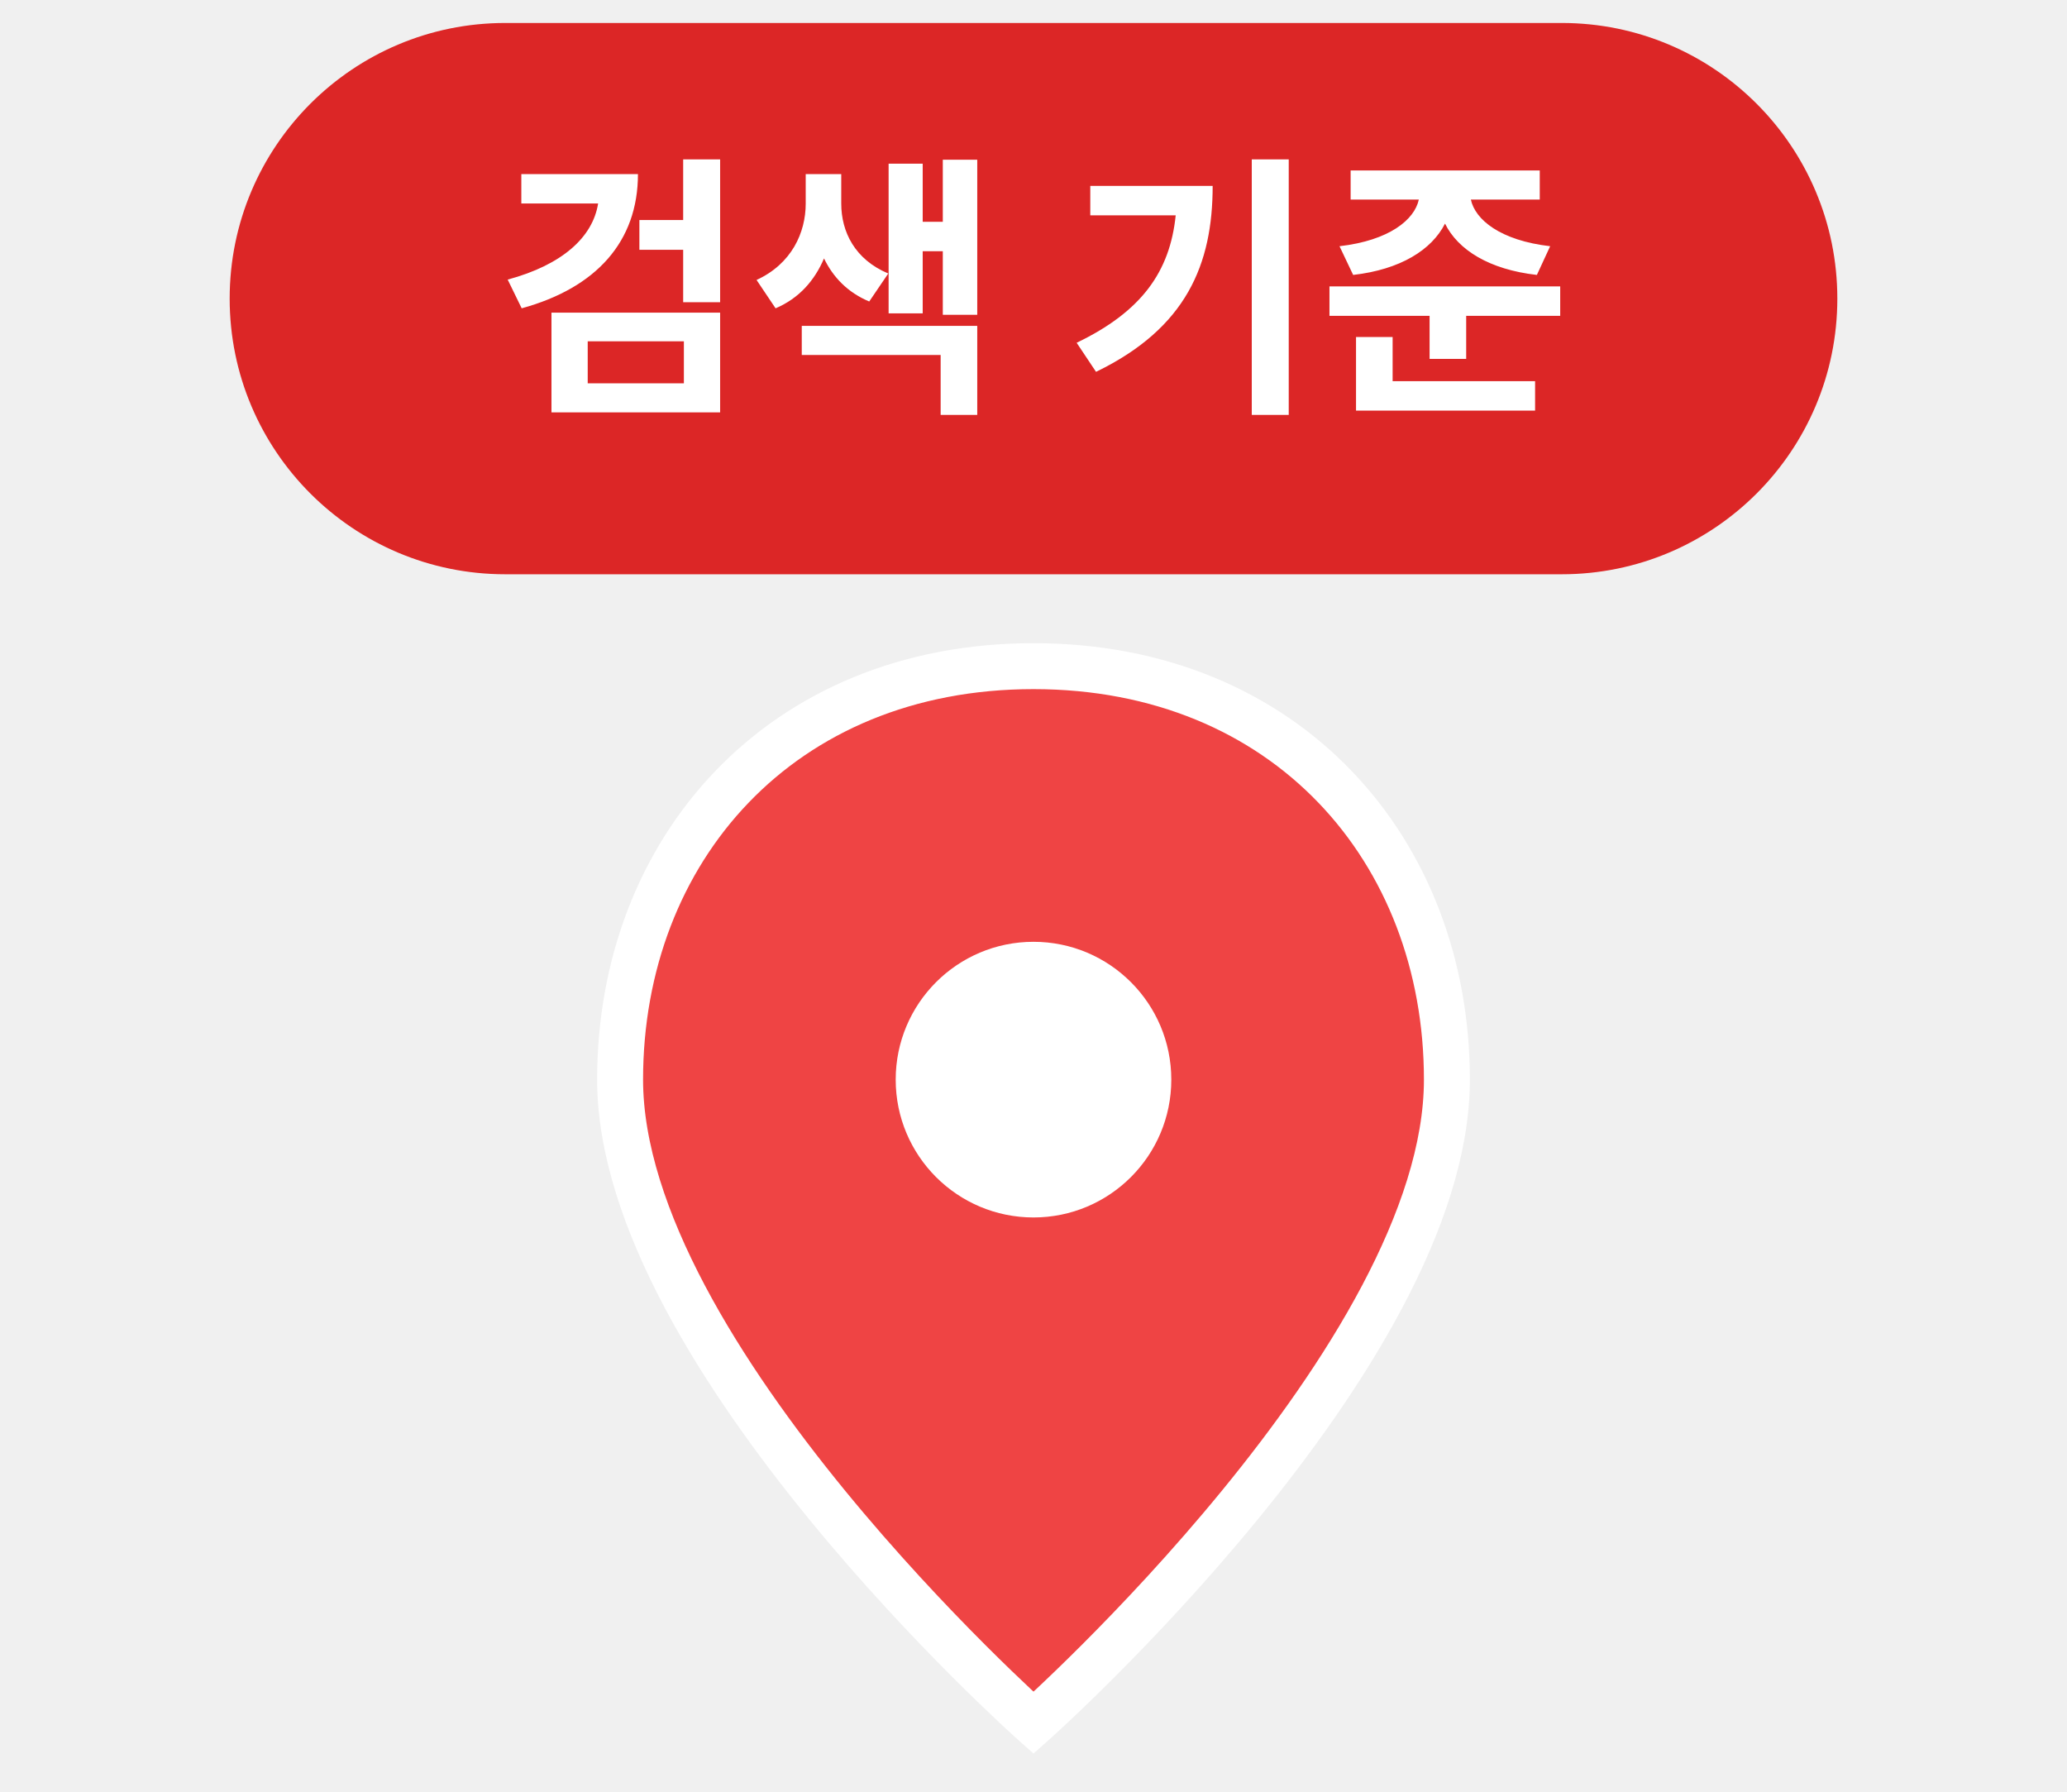
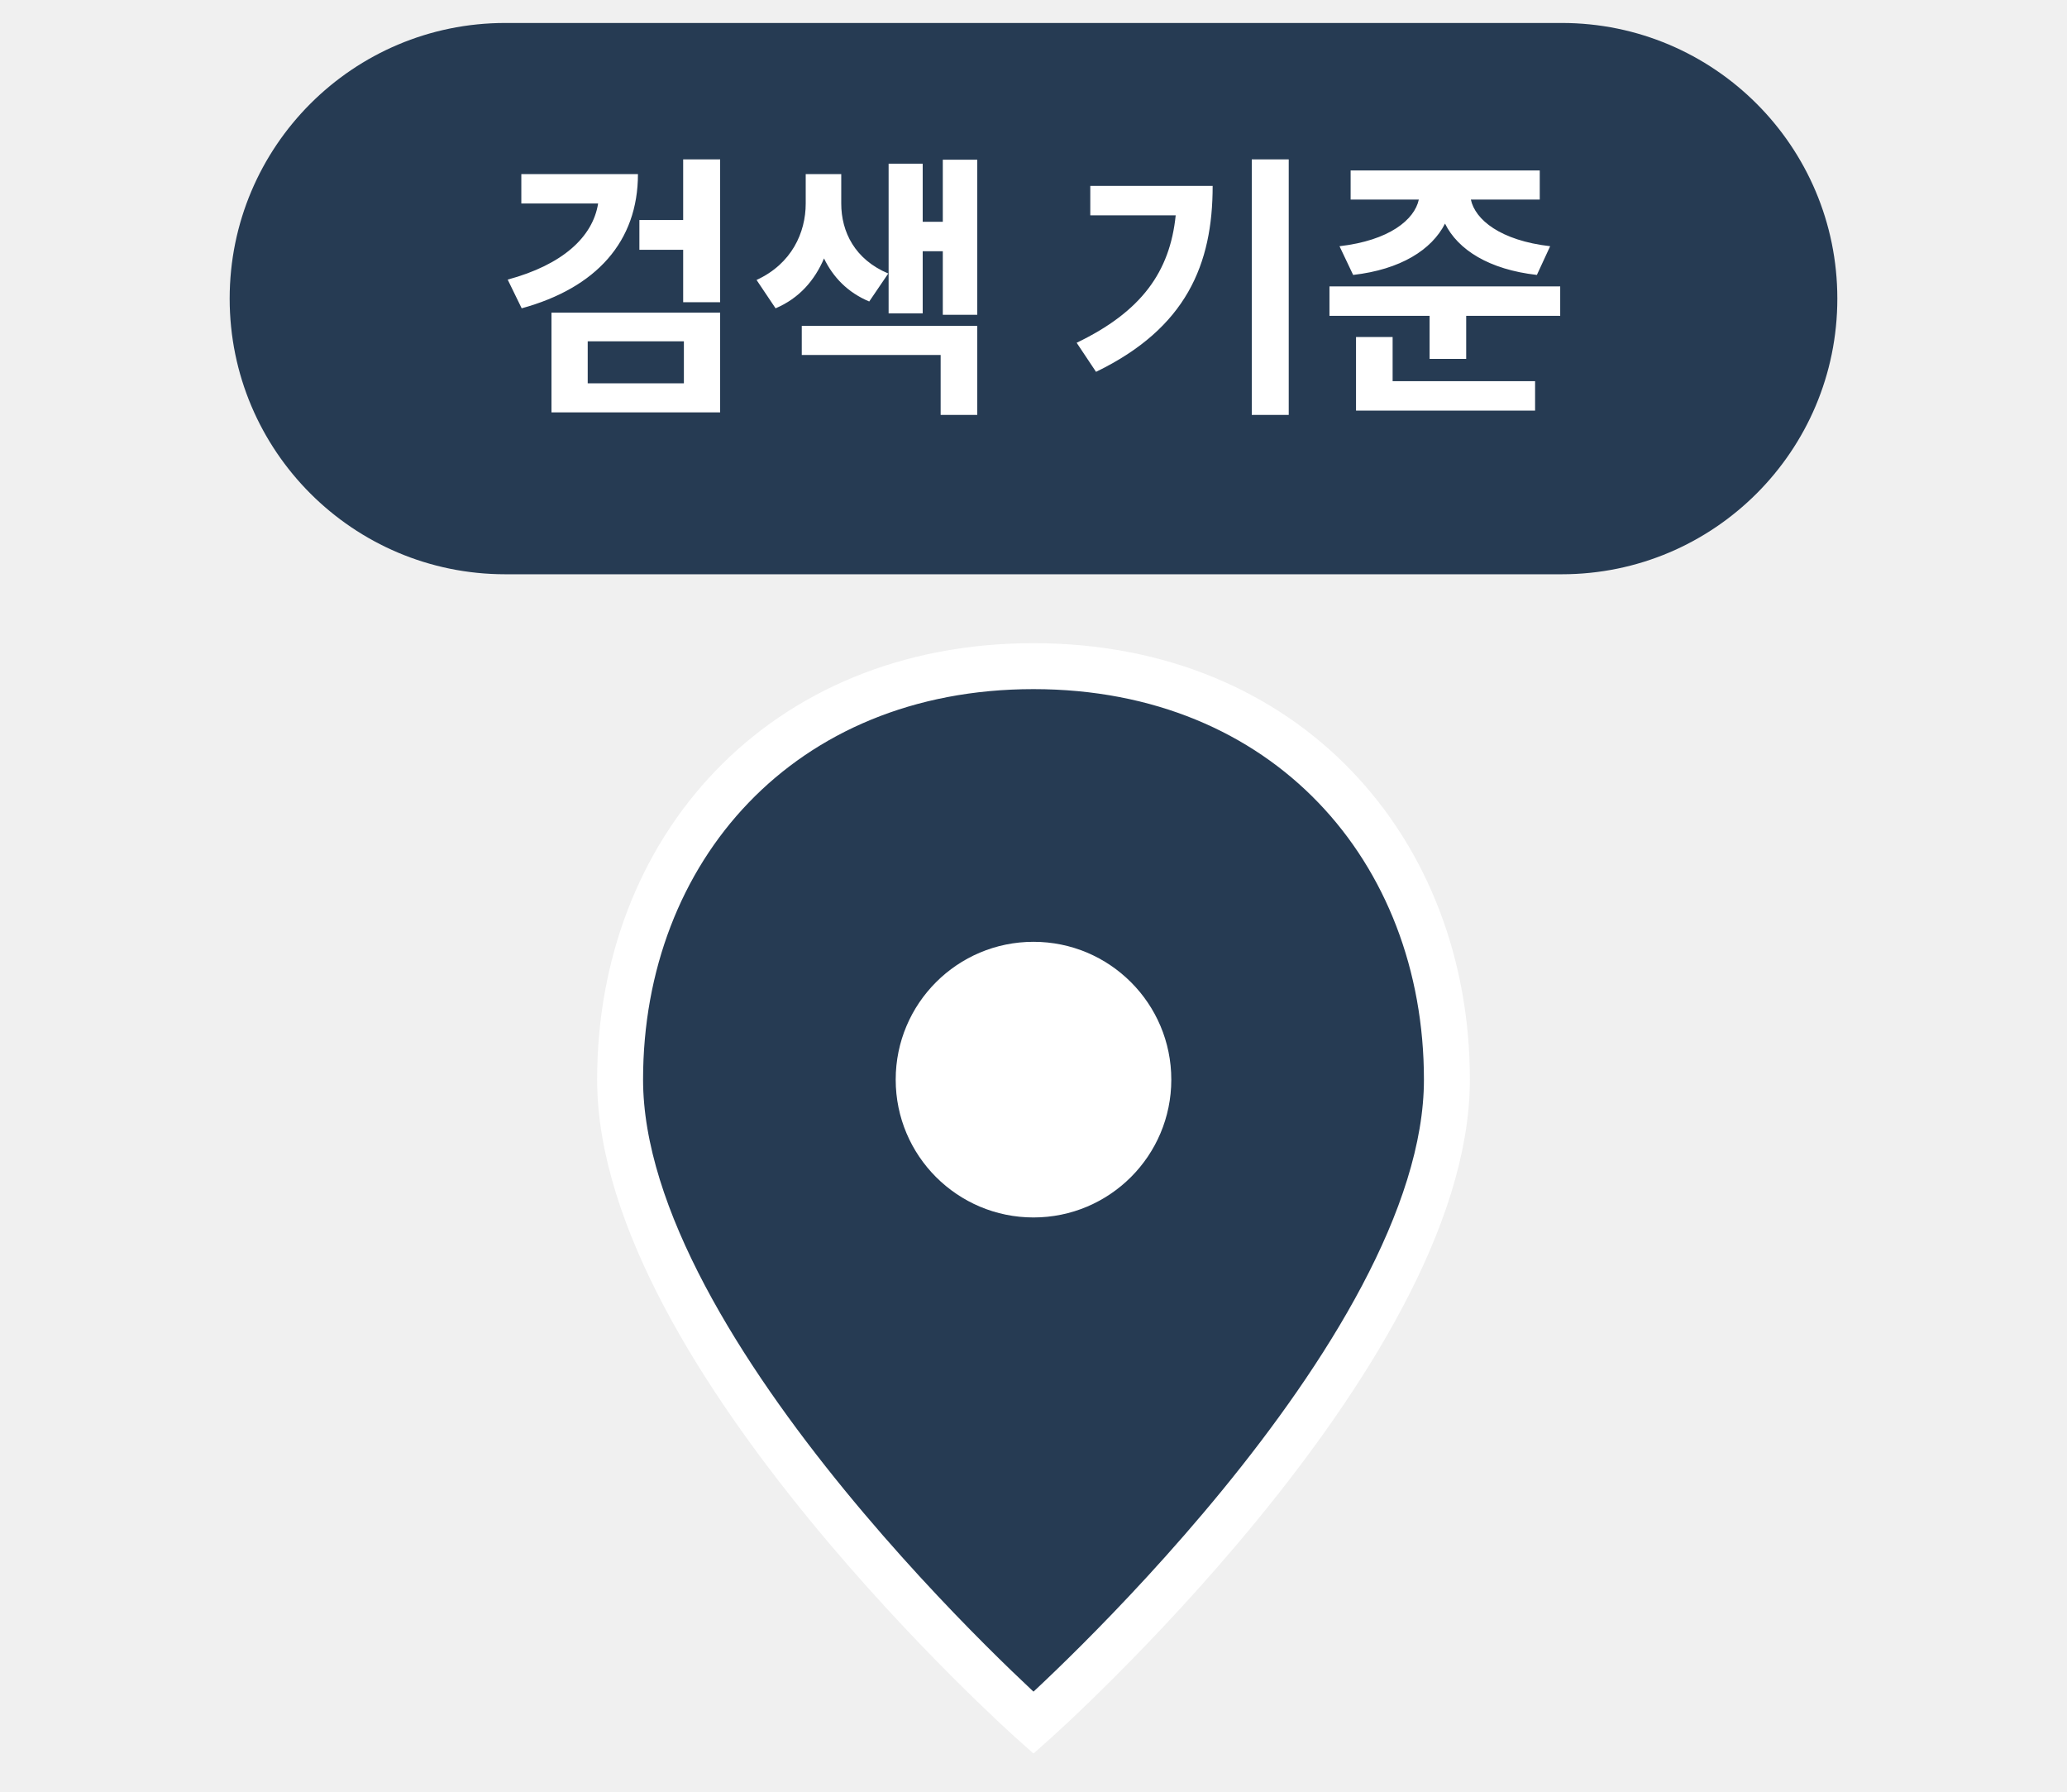
<svg xmlns="http://www.w3.org/2000/svg" width="90" height="78" viewBox="0 0 90 78">
-   <rect x="10" y="1" width="70" height="24" rx="12" fill="#DC2626" />
+   <rect x="10" y="1" width="70" height="24" rx="12" fill="#263B53" />
  <text x="45" y="17" text-anchor="middle" fill="white" font-size="12" font-weight="700">
    검색 기준
  </text>
-   <path d="M45 29 C34 29 27 37 27 47        C27 59 45 75 45 75        S63 59 63 47        C63 37 56 29 45 29Z" fill="#EF4444" stroke="white" stroke-width="2" />
+   <path d="M45 29 C34 29 27 37 27 47        C27 59 45 75 45 75        S63 59 63 47        C63 37 56 29 45 29Z" fill="#263B53" stroke="white" stroke-width="2" />
  <circle cx="45" cy="47" r="6" fill="white" />
</svg>
